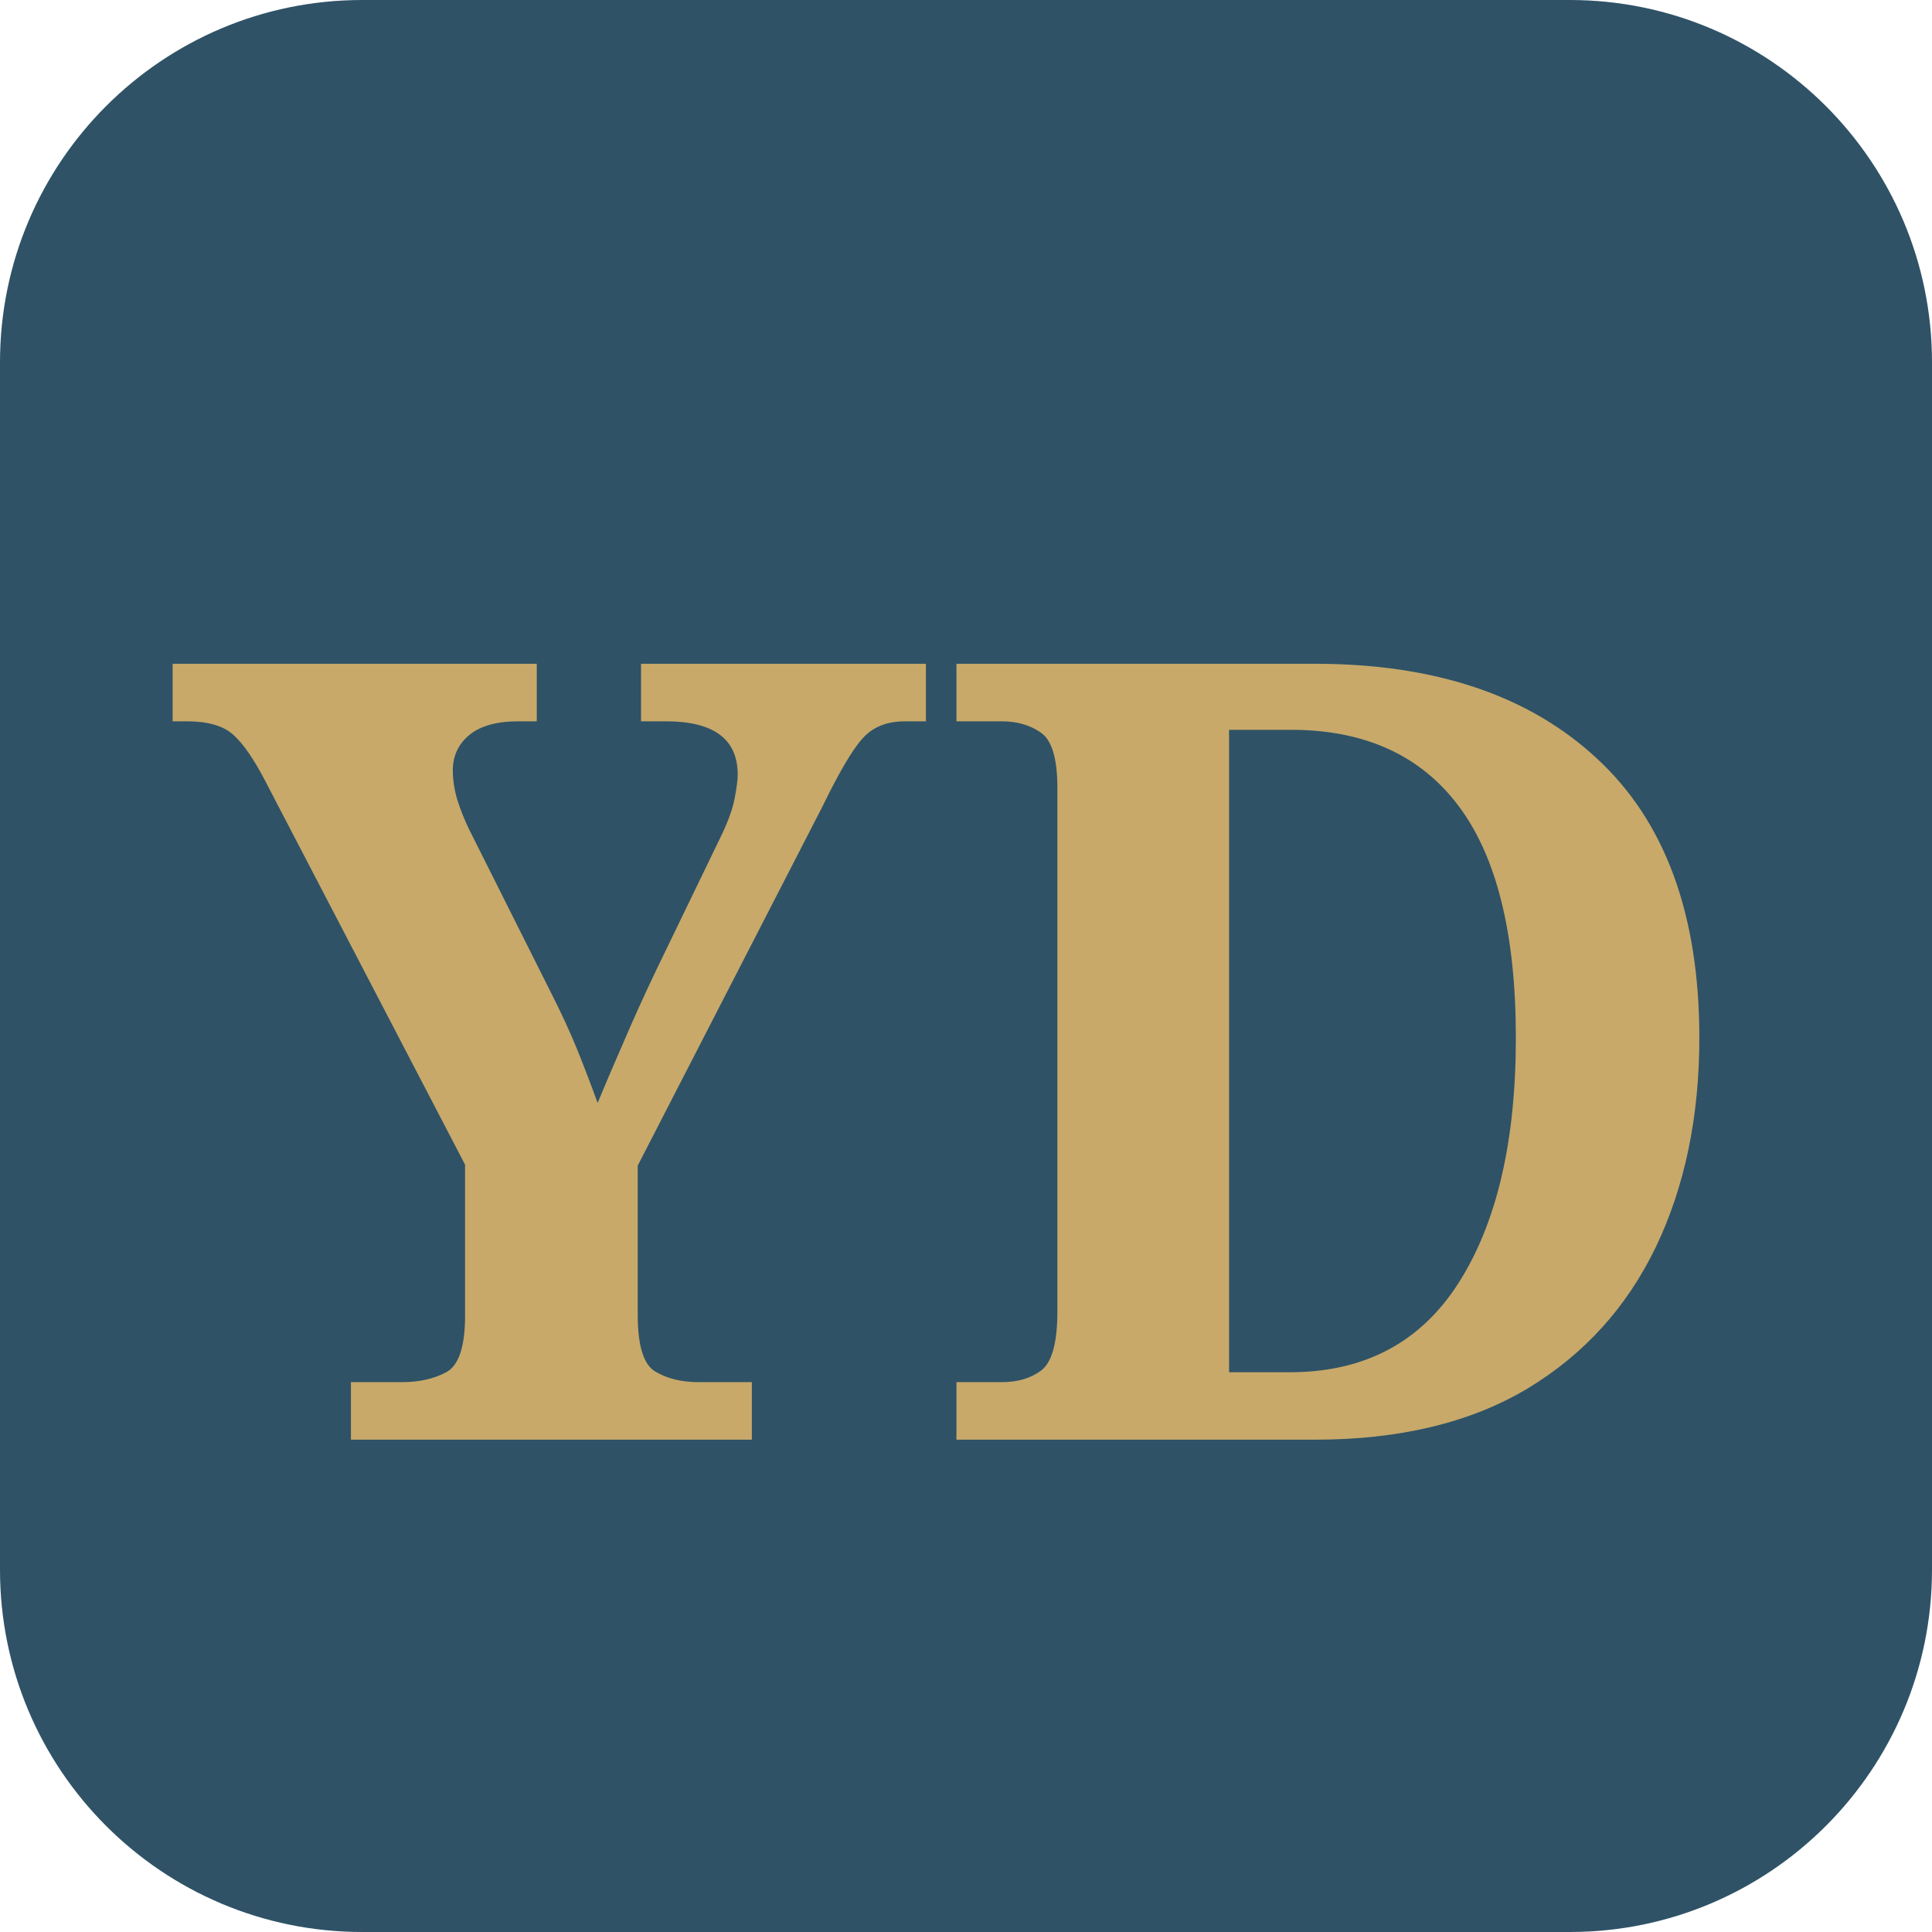
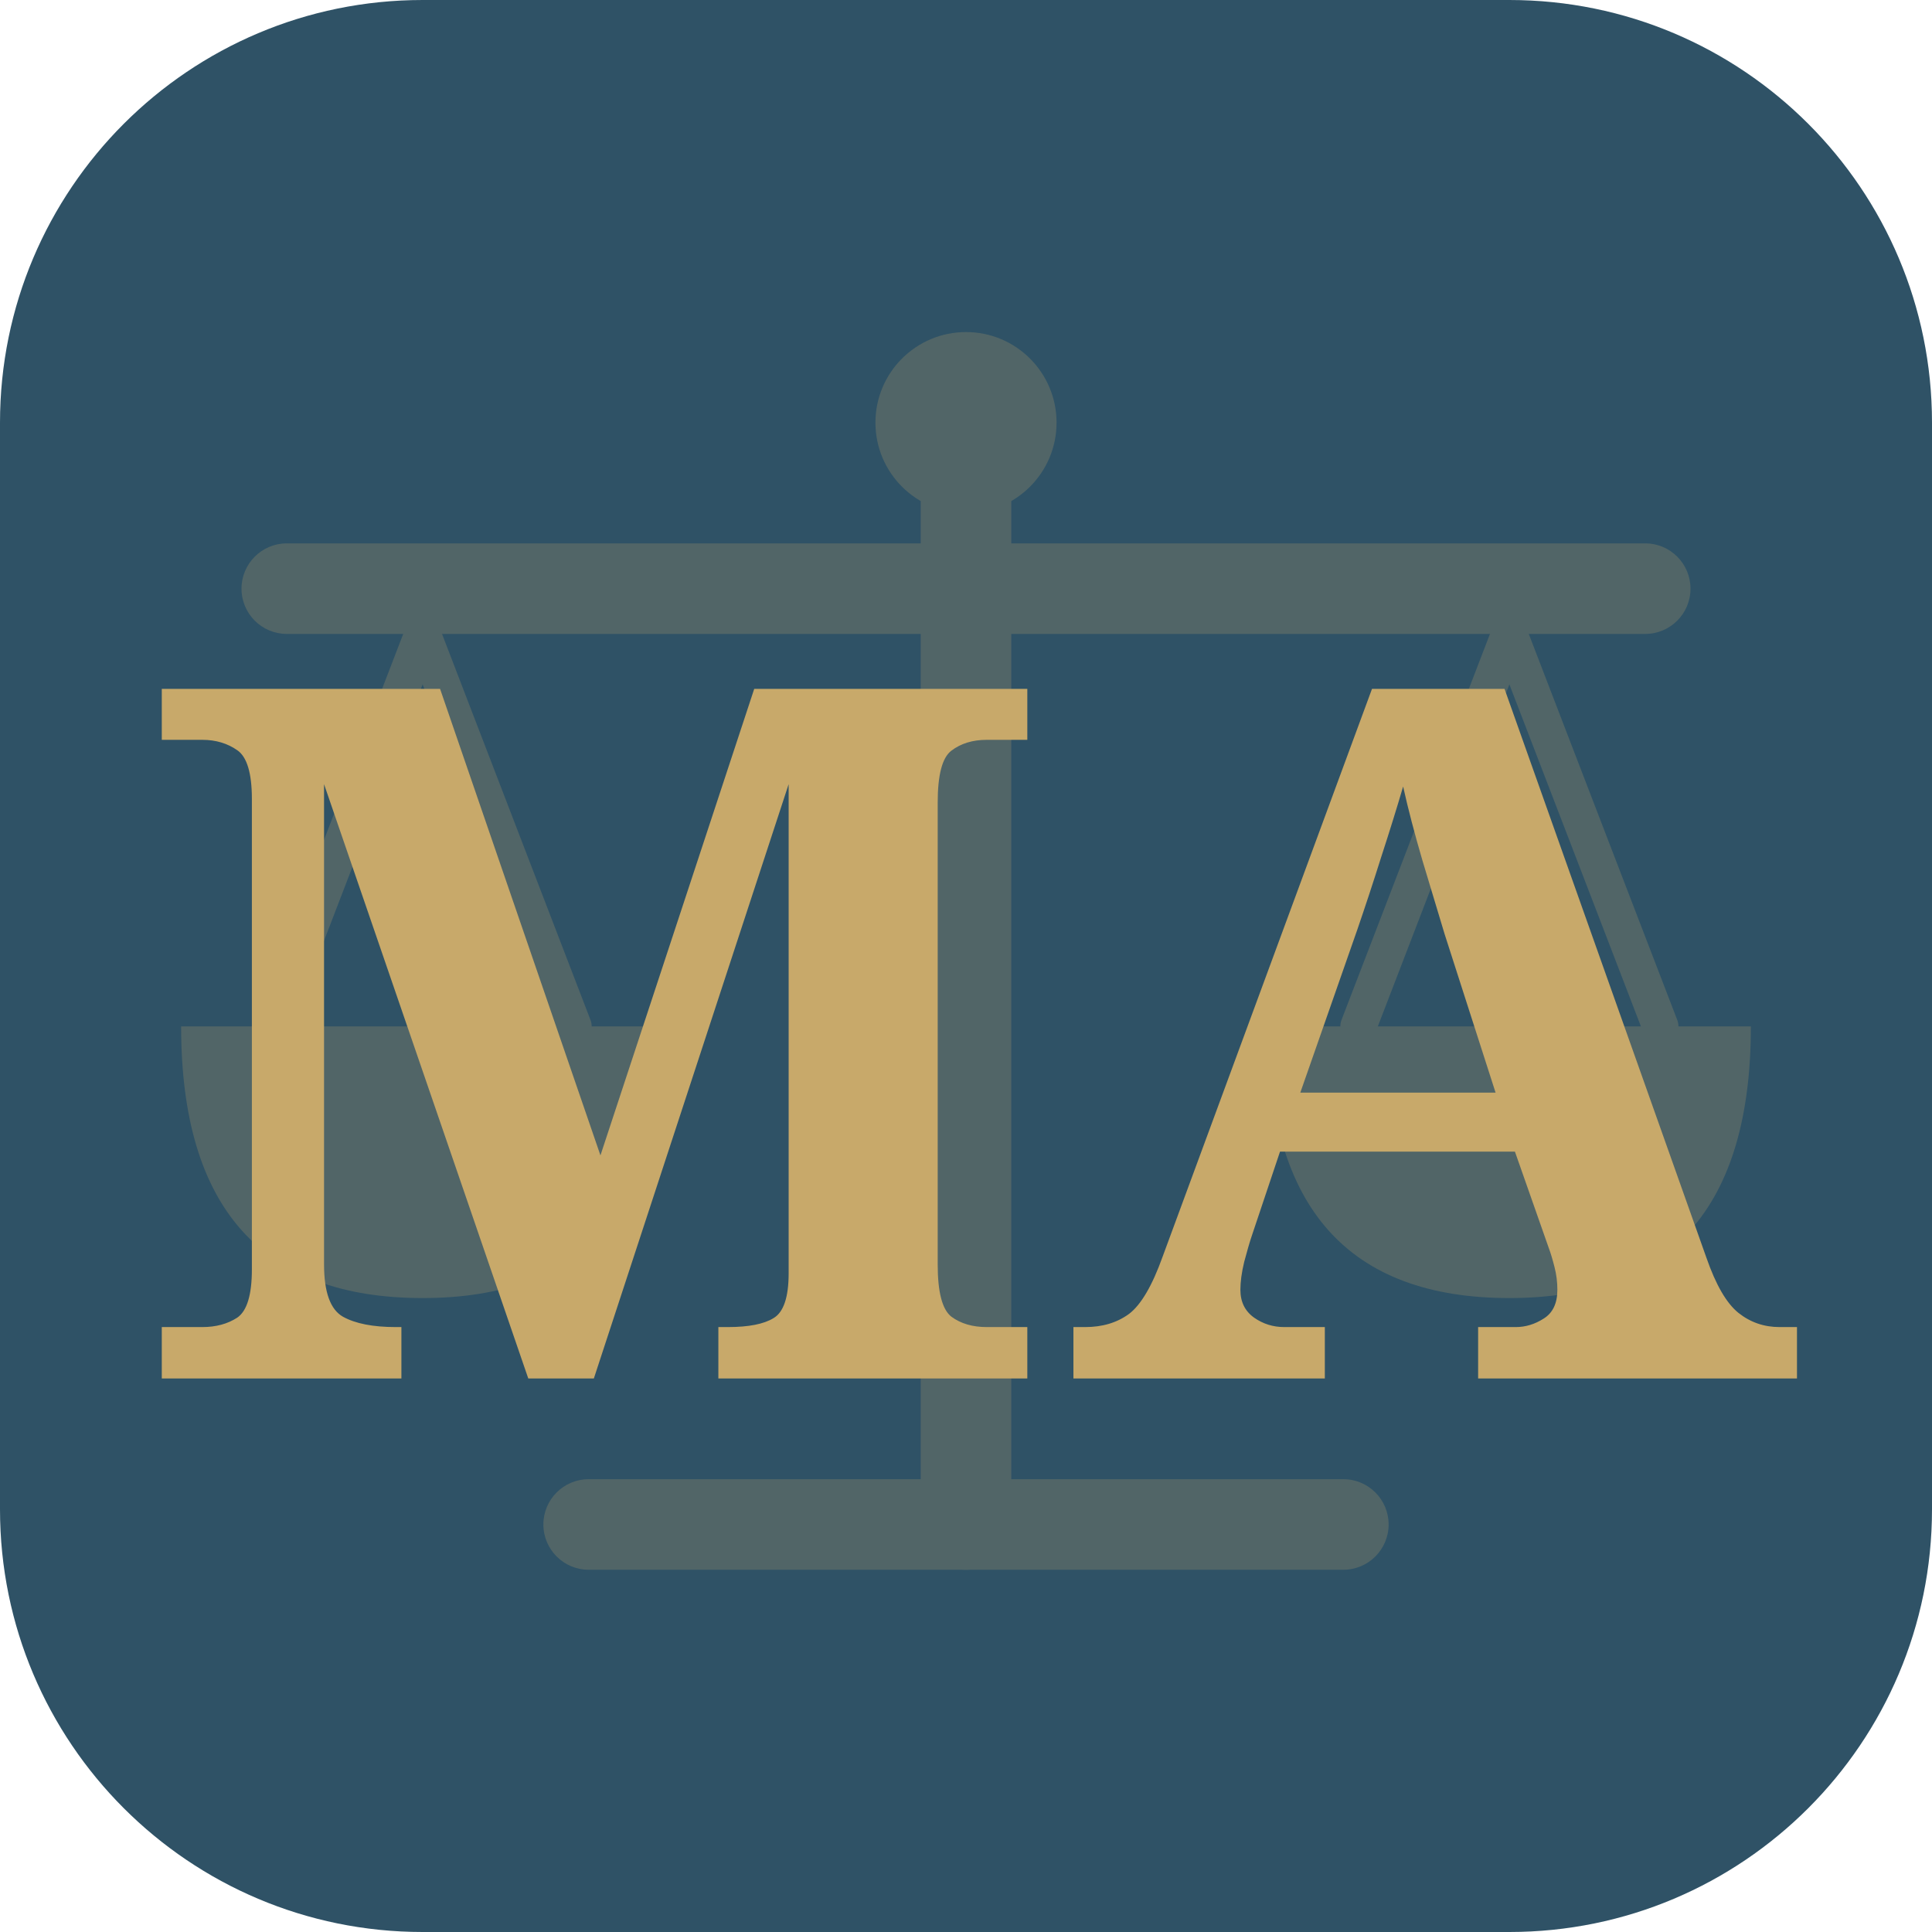
<svg xmlns="http://www.w3.org/2000/svg" viewBox="0 0 64 64">
-   <rect width="64" height="64" rx="12" fill="#2F5266" />
-   <text x="50%" y="55%" dominant-baseline="middle" text-anchor="middle" font-family="serif" font-weight="700" font-size="36" fill="#C8A96A">YD</text>
+   <rect width="64" height="64" rx="14" fill="#2F5266" />
+   <g fill="#C8A96A" stroke="#C8A96A" opacity="0.22">
+     <rect x="30.5" y="14" width="3" height="38" rx="1.5" stroke="none" />
+     <rect x="18" y="49" width="28" height="3" rx="1.5" stroke="none" />
+     <rect x="8" y="18" width="48" height="3" rx="1.5" stroke="none" />
+     <circle cx="32" cy="14" r="3" stroke="none" />
+     <line x1="14" y1="21" x2="9" y2="34" stroke-width="1.2" stroke-linecap="round" />
+     <line x1="14" y1="21" x2="19" y2="34" stroke-width="1.2" stroke-linecap="round" />
+     <path d="M6,34 Q6,43 14,43 Q22,43 22,34 Z" stroke="none" />
+     <line x1="50" y1="21" x2="45" y2="34" stroke-width="1.2" stroke-linecap="round" />
+     <line x1="50" y1="21" x2="55" y2="34" stroke-width="1.2" stroke-linecap="round" />
+     <path d="M42,34 Q42,43 50,43 Q58,43 58,34 Z" stroke="none" />
+   </g>
+   <text x="50%" y="54%" dominant-baseline="middle" text-anchor="middle" font-family="Georgia, serif" font-weight="700" font-size="32" fill="#C8A96A" letter-spacing="0.5">MA</text>
</svg>
